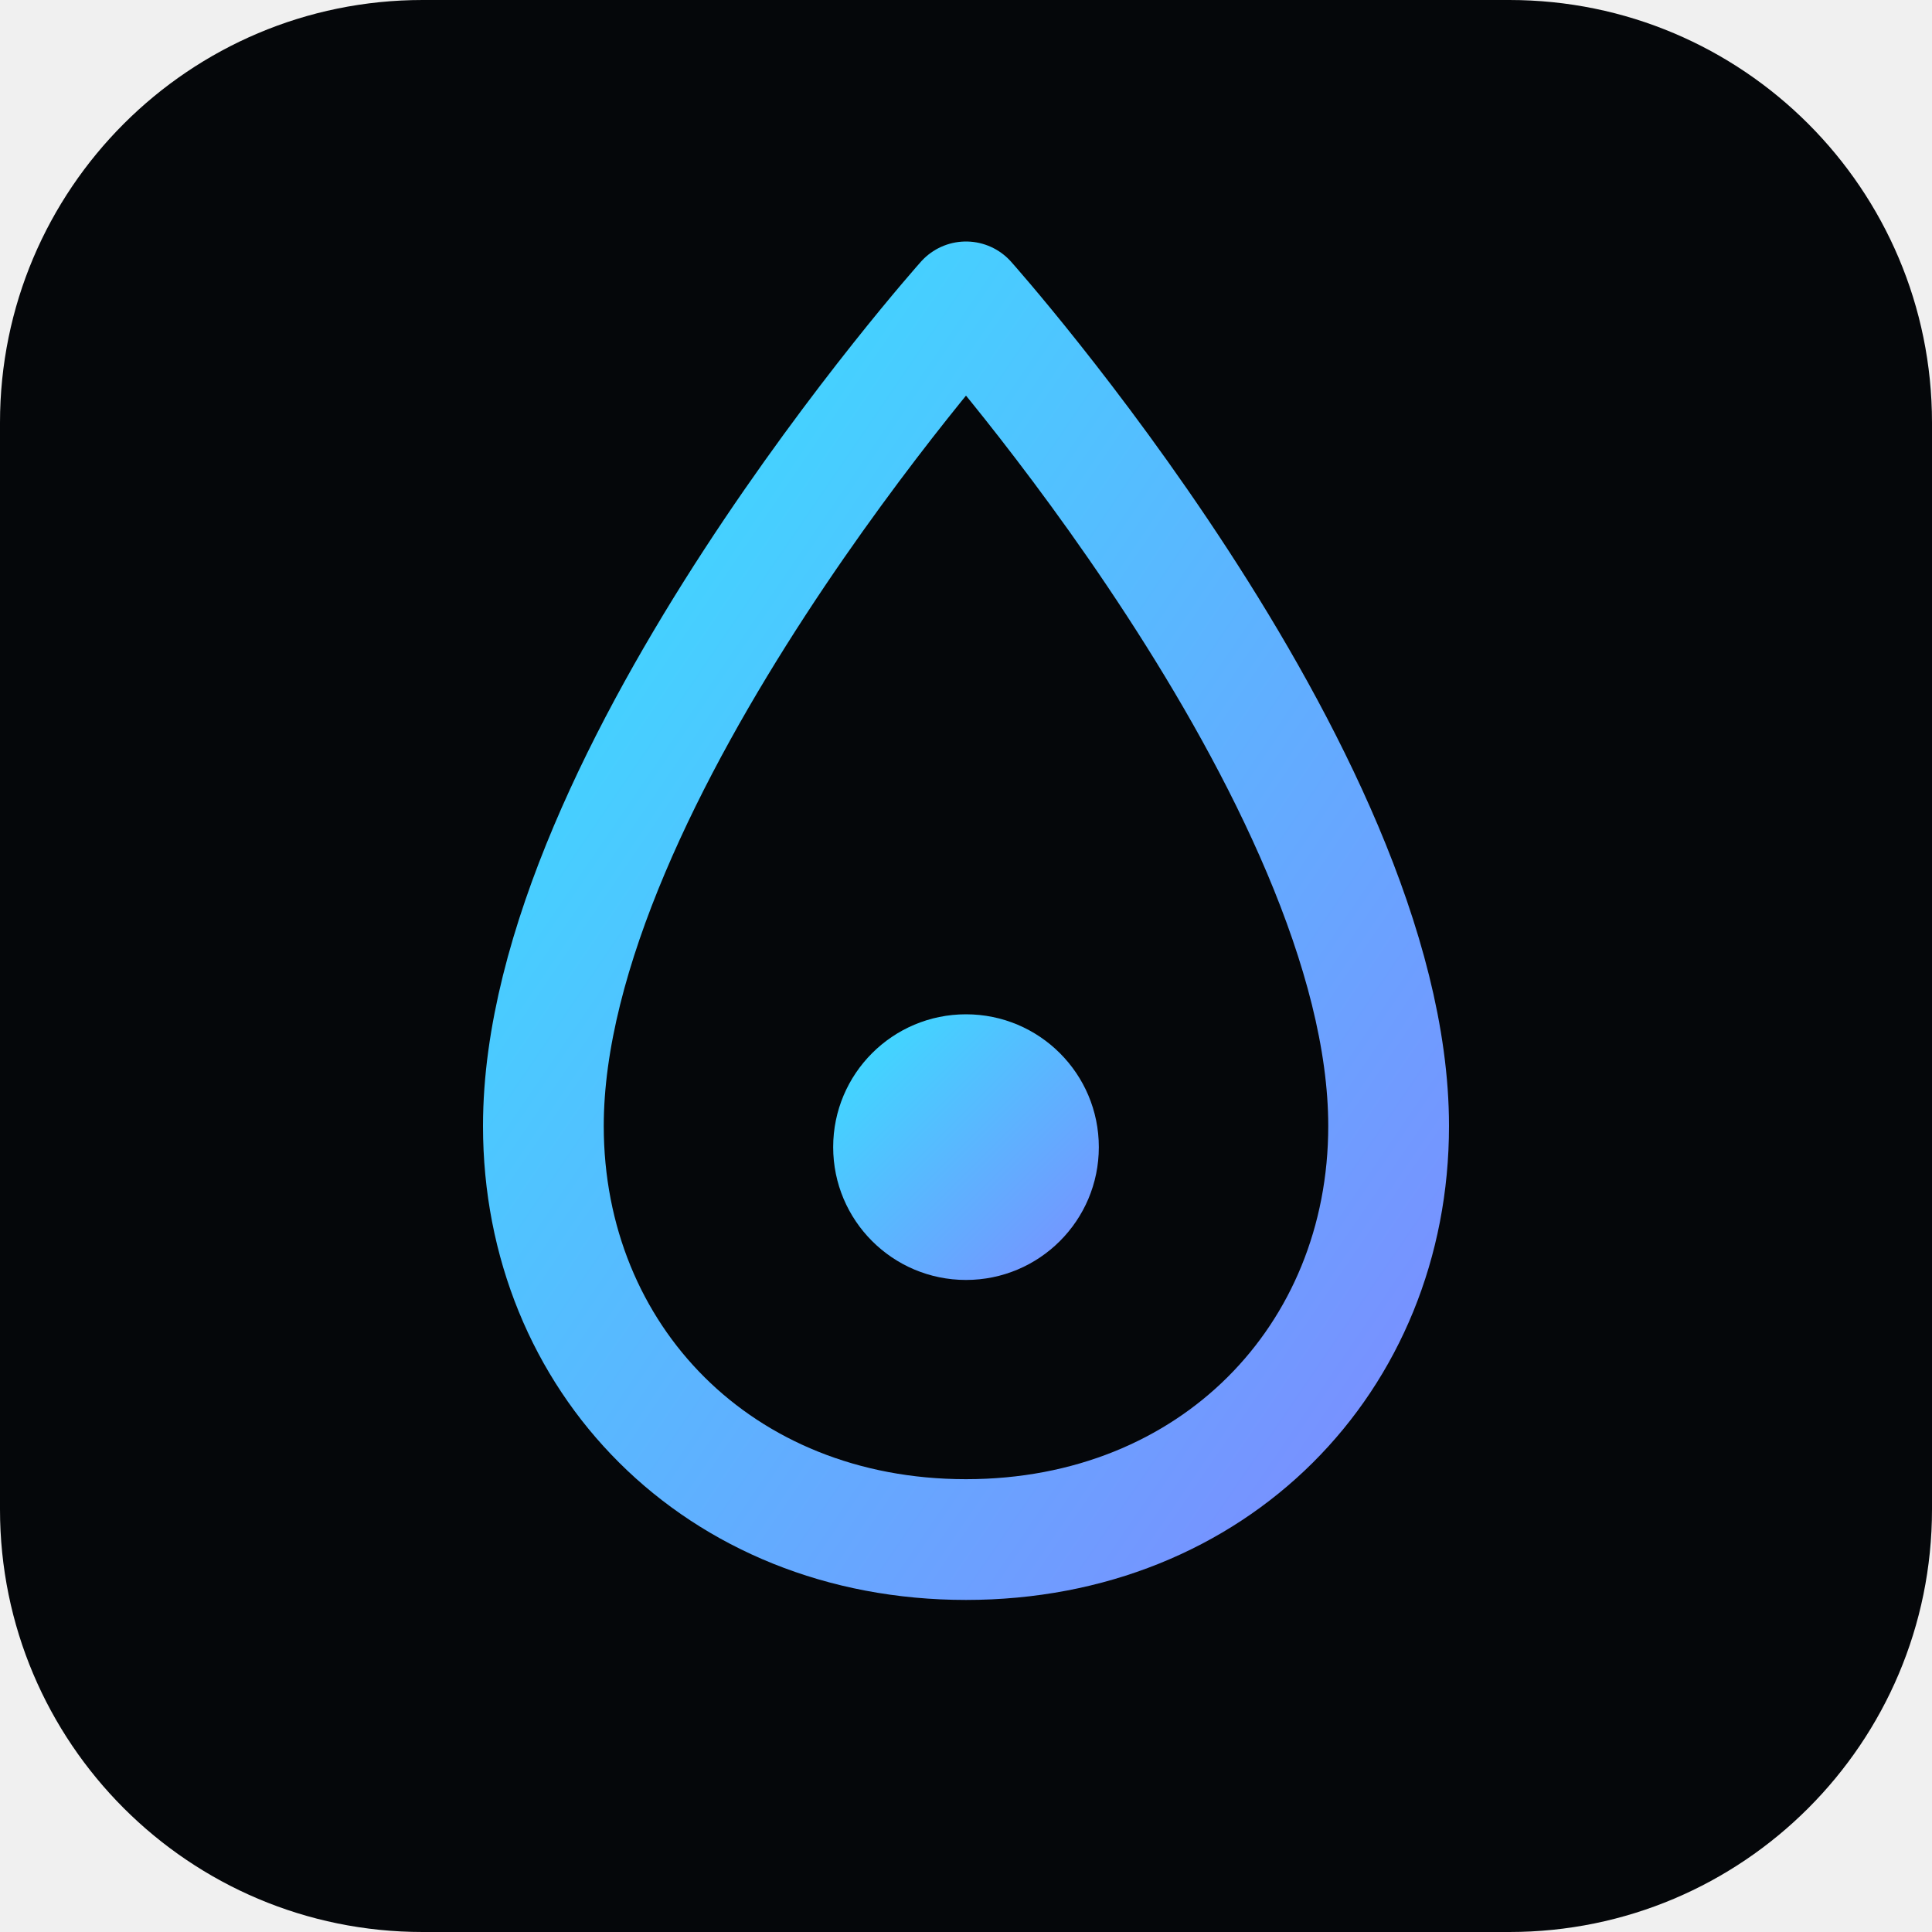
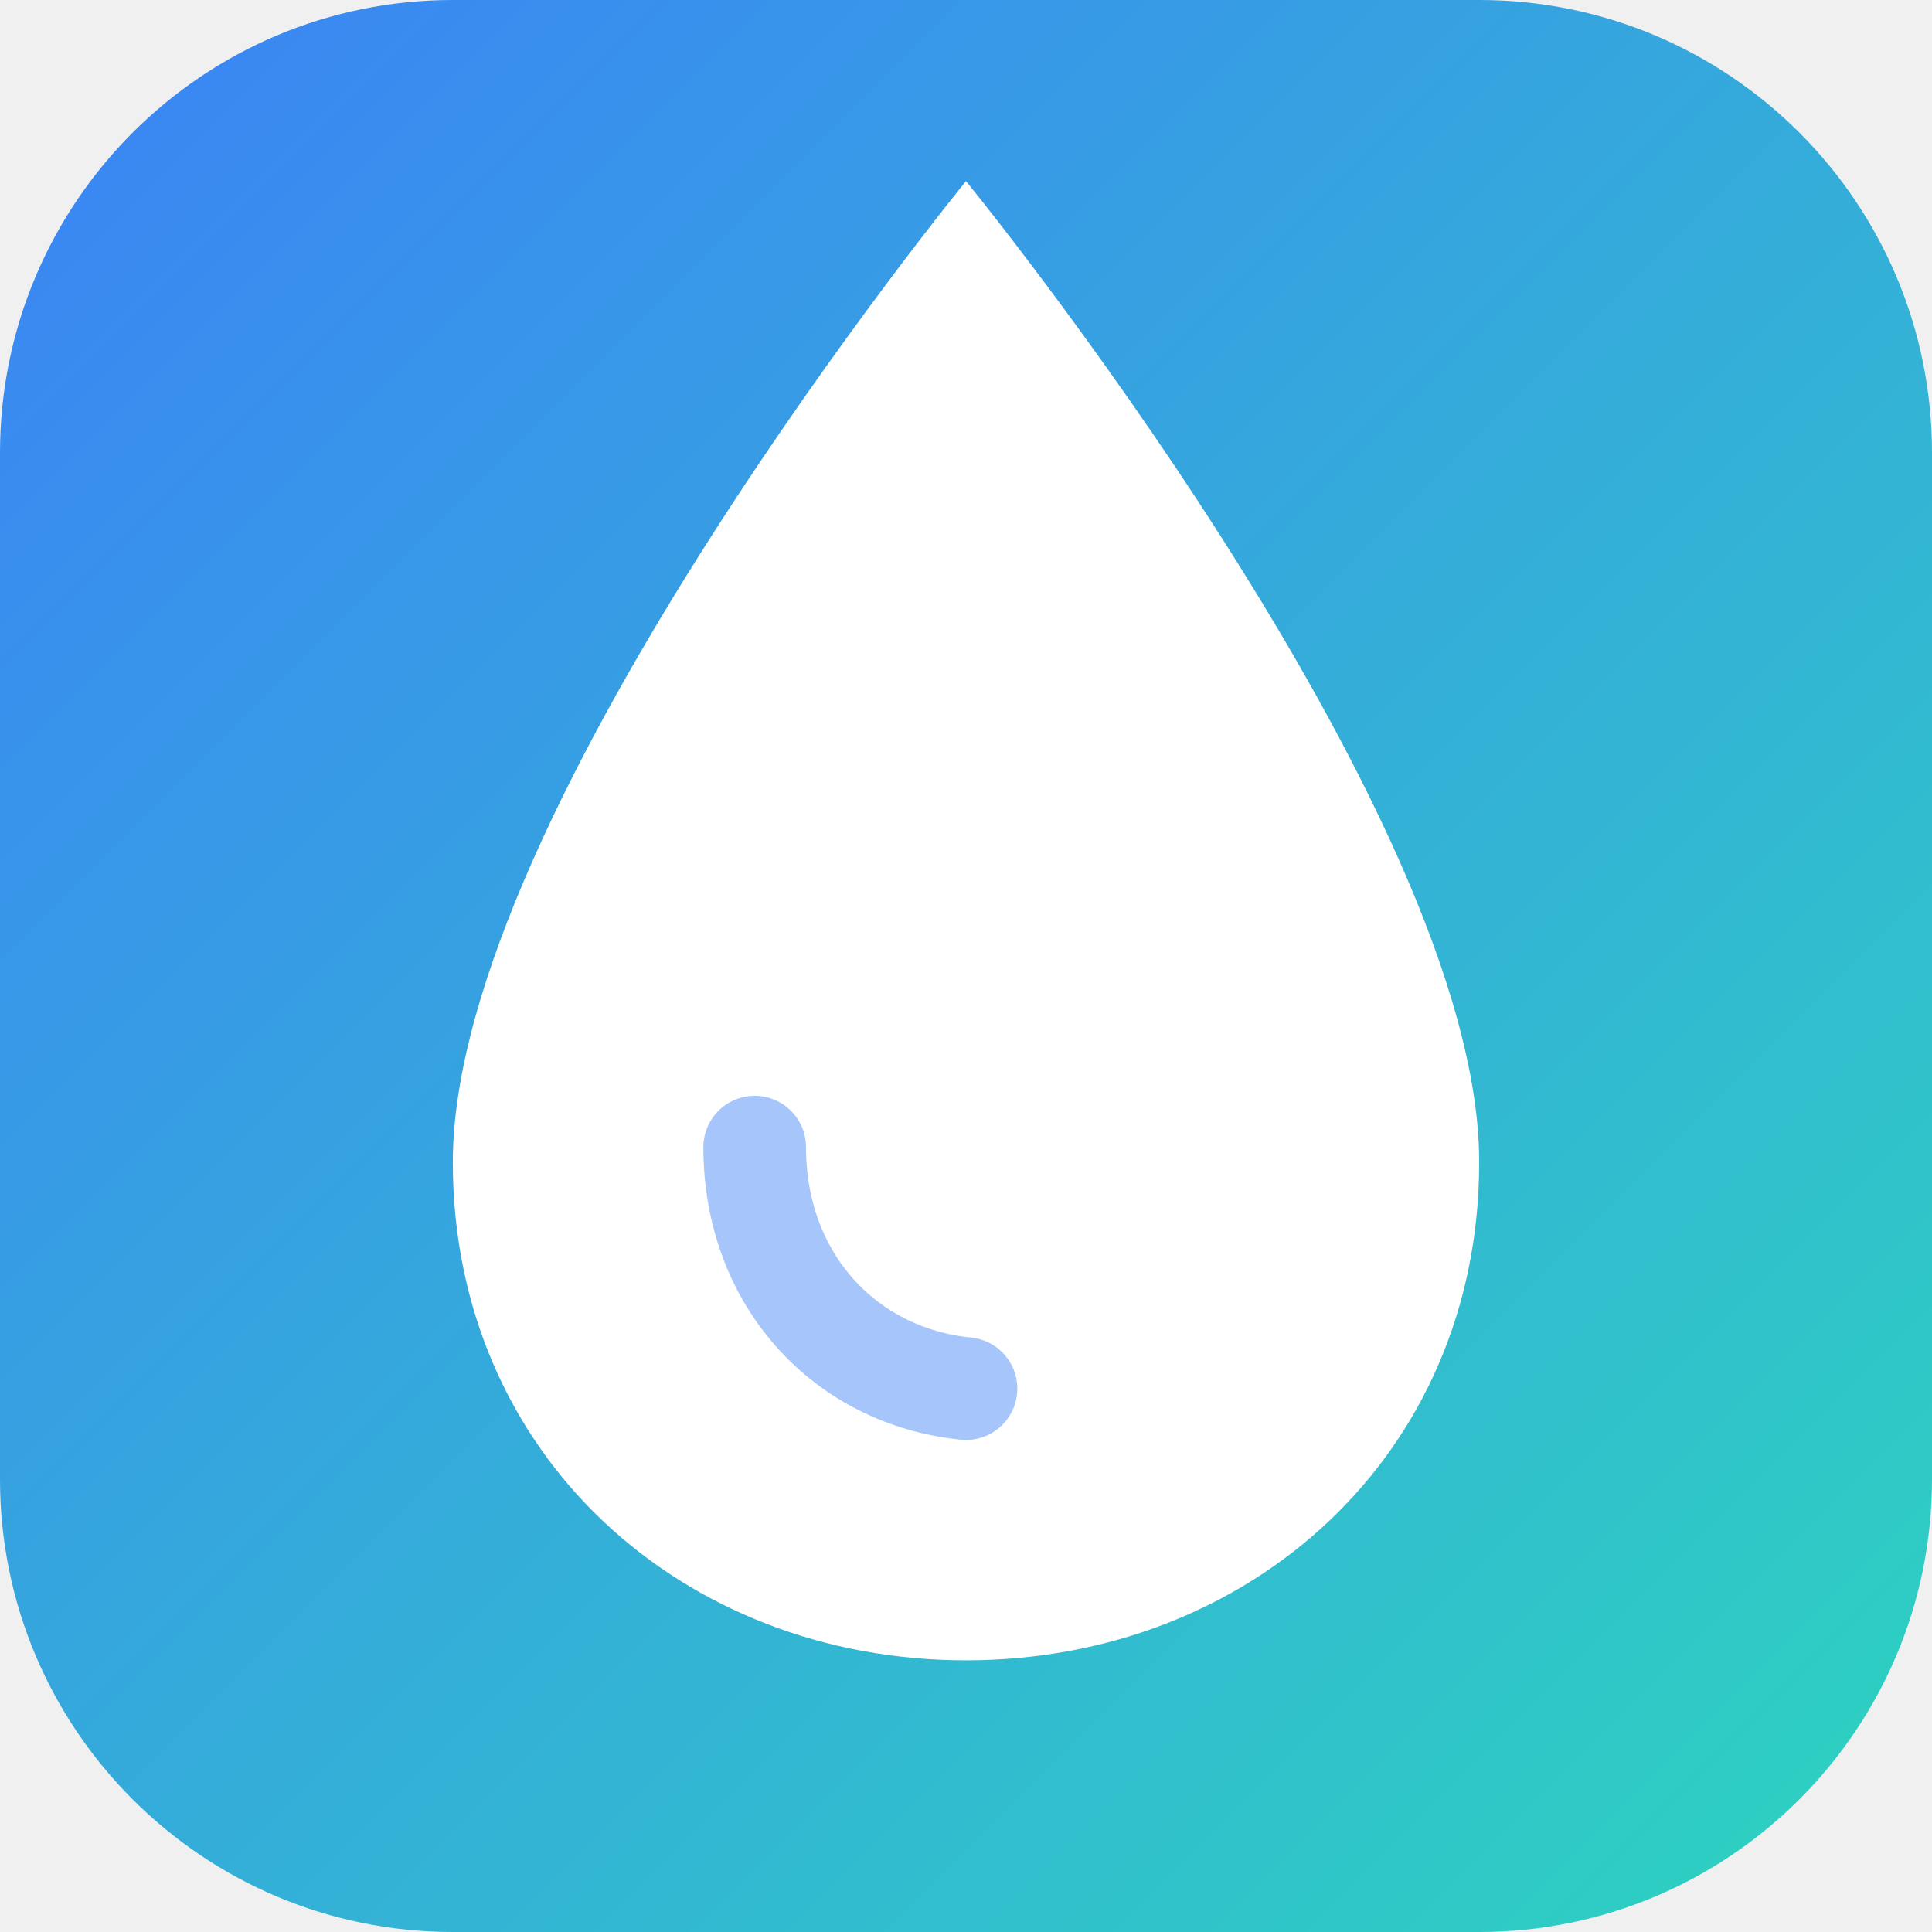
<svg xmlns="http://www.w3.org/2000/svg" viewBox="0 0 64 64">
  <defs>
-     <linearGradient id="c" x1="0" y1="0" x2="1" y2="1">
-       <stop offset="0" stop-color="#38E1FF" />
-       <stop offset="1" stop-color="#7C8CFF" />
+     <linearGradient id="g" x1="0" y1="0" x2="1" y2="1">
+       <stop offset="0" stop-color="#3b82f6" />
+       <stop offset="1" stop-color="#2dd4bf" />
    </linearGradient>
  </defs>
-   <rect width="64" height="64" rx="14" fill="#05070A" />
-   <path d="M32 10s-14 15.7-14 27.3C18 45 23.8 51 32 51s14-6 14-13.7C46 25.7 32 10 32 10Z" fill="none" stroke="url(#c)" stroke-width="4" stroke-linejoin="round" />
-   <circle cx="32" cy="38" r="4.4" fill="url(#c)" />
+   <rect width="64" height="64" rx="15" fill="url(#g)" />
+   <path d="M32 11s-17 20.8-17 32.5C15 53.2 22.6 60 32 60s17-6.8 17-16.5C49 31.8 32 11 32 11Z" fill="#ffffff" transform="translate(0,-5)" />
+   <path d="M25 38c0 4.4 3 7.6 7 8" fill="none" stroke="#3b82f6" stroke-opacity="0.45" stroke-width="3.4" stroke-linecap="round" />
</svg>
